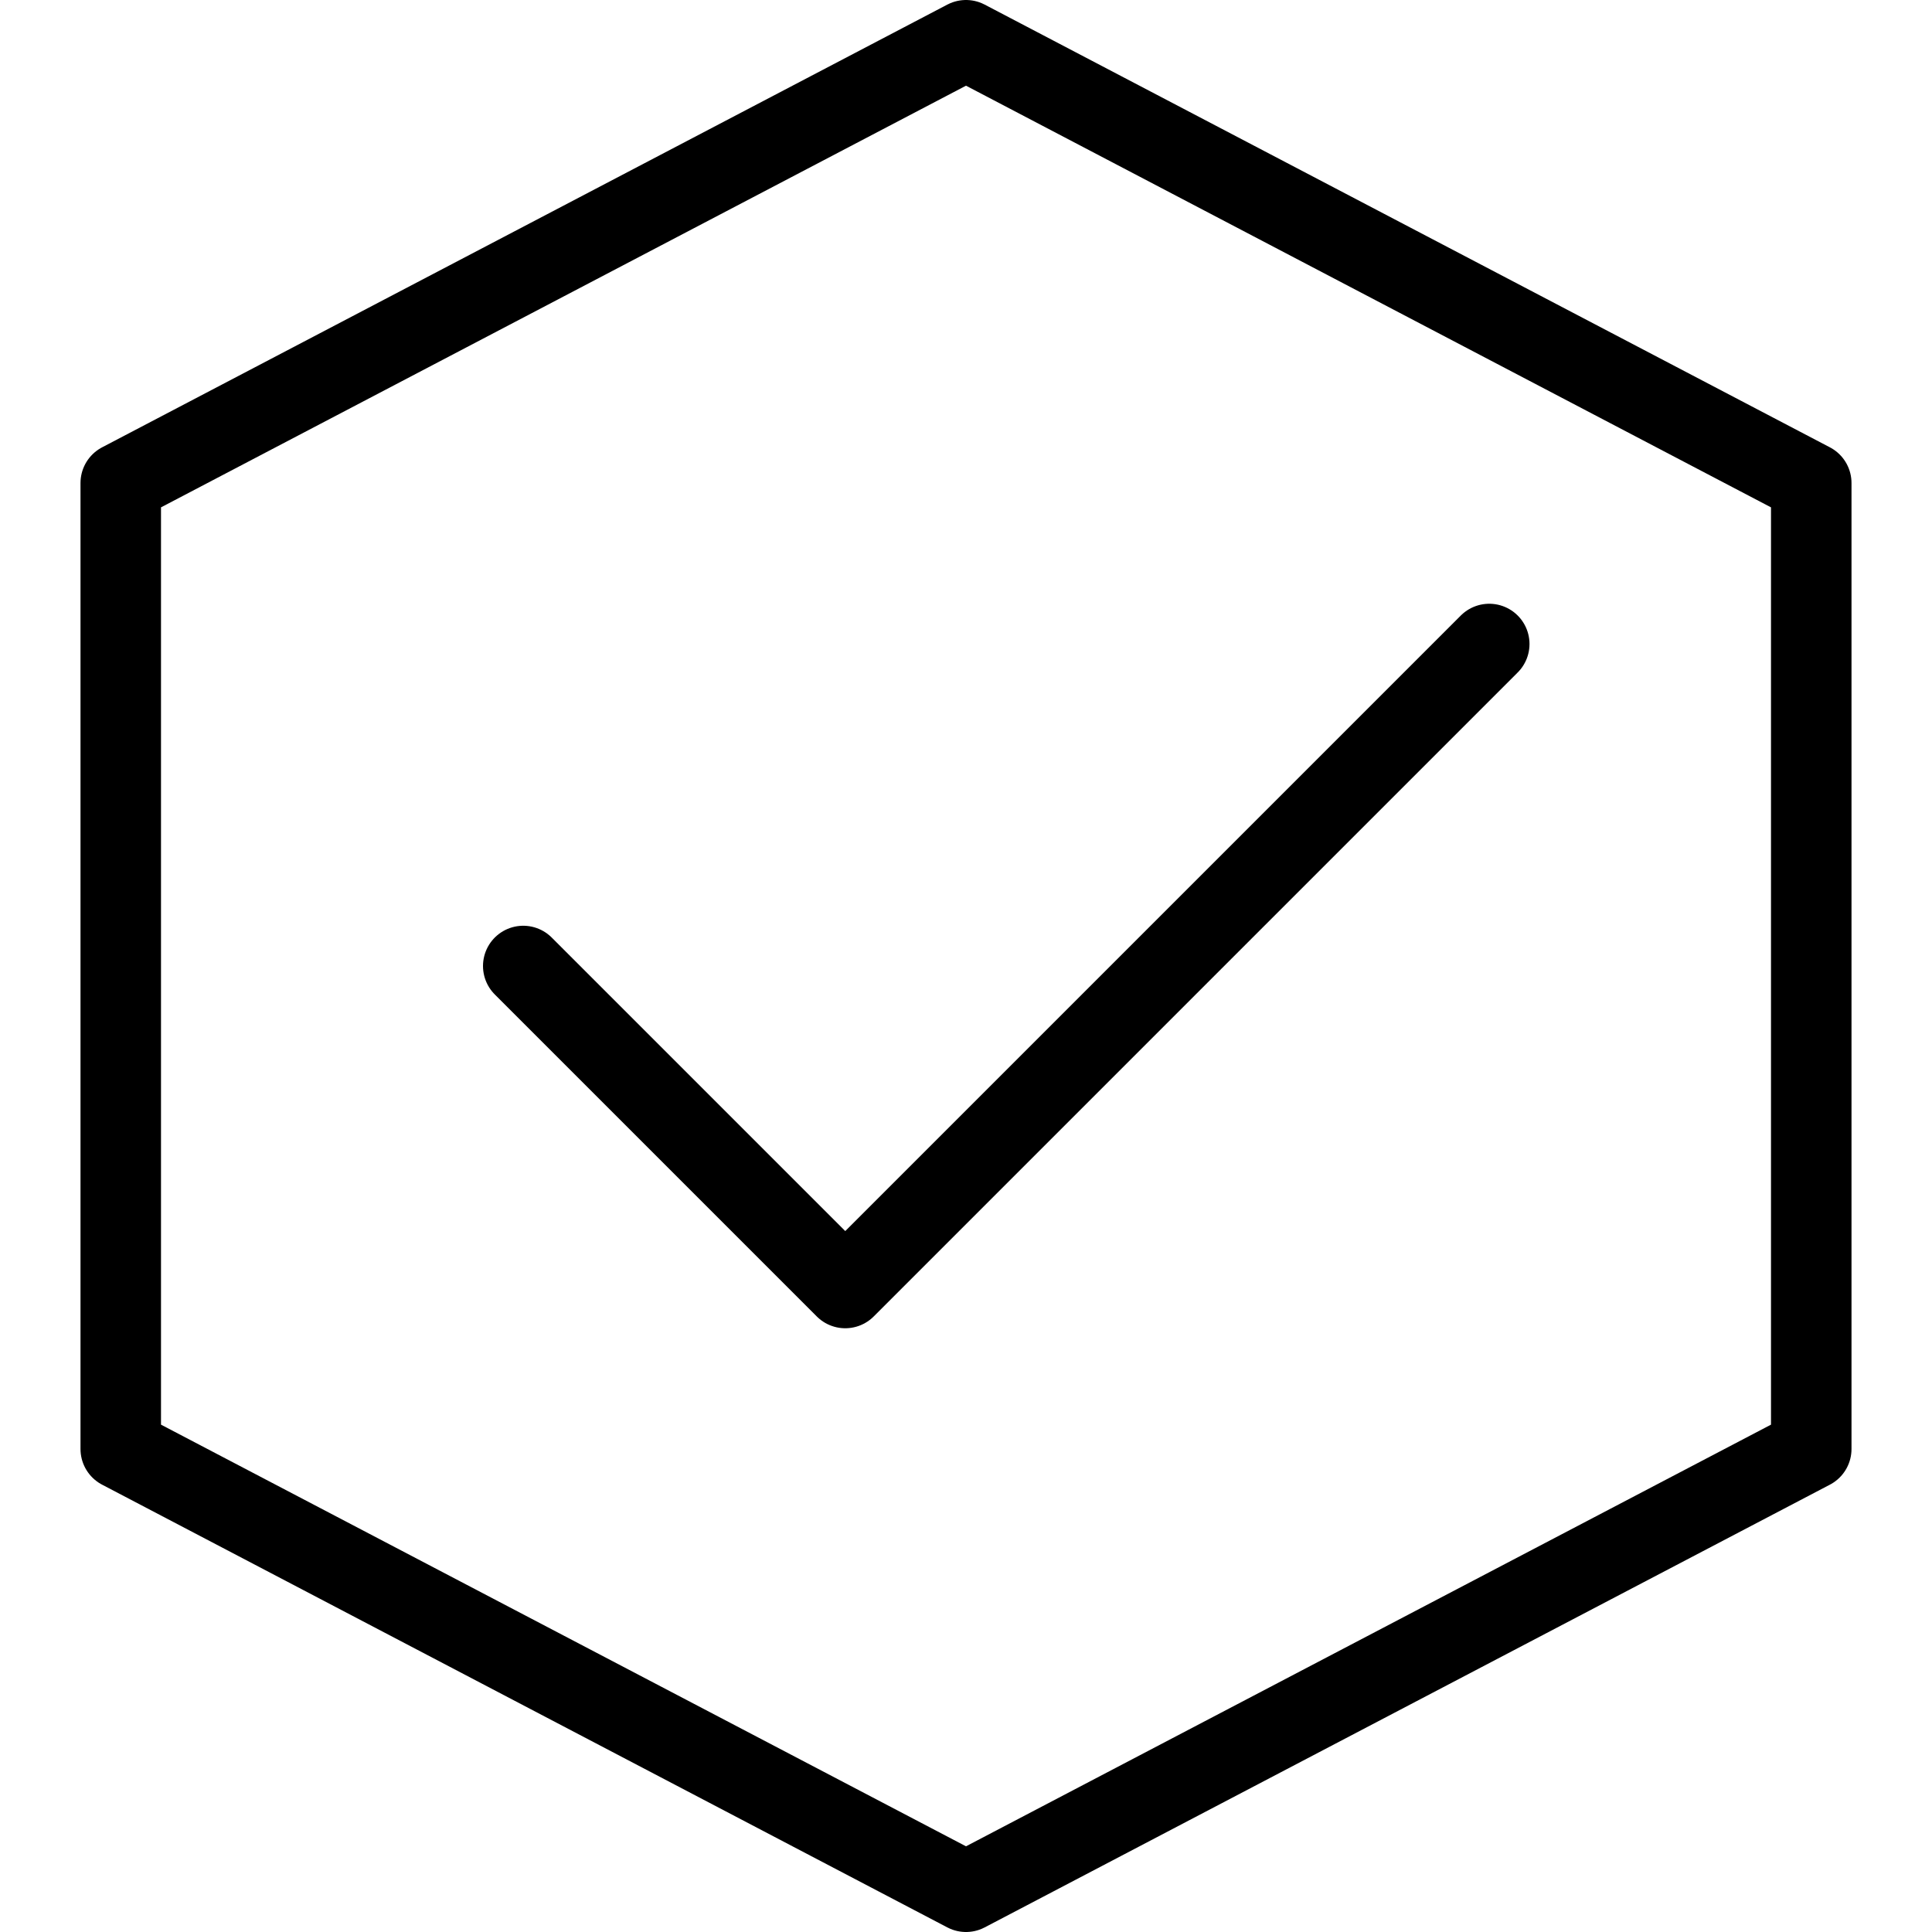
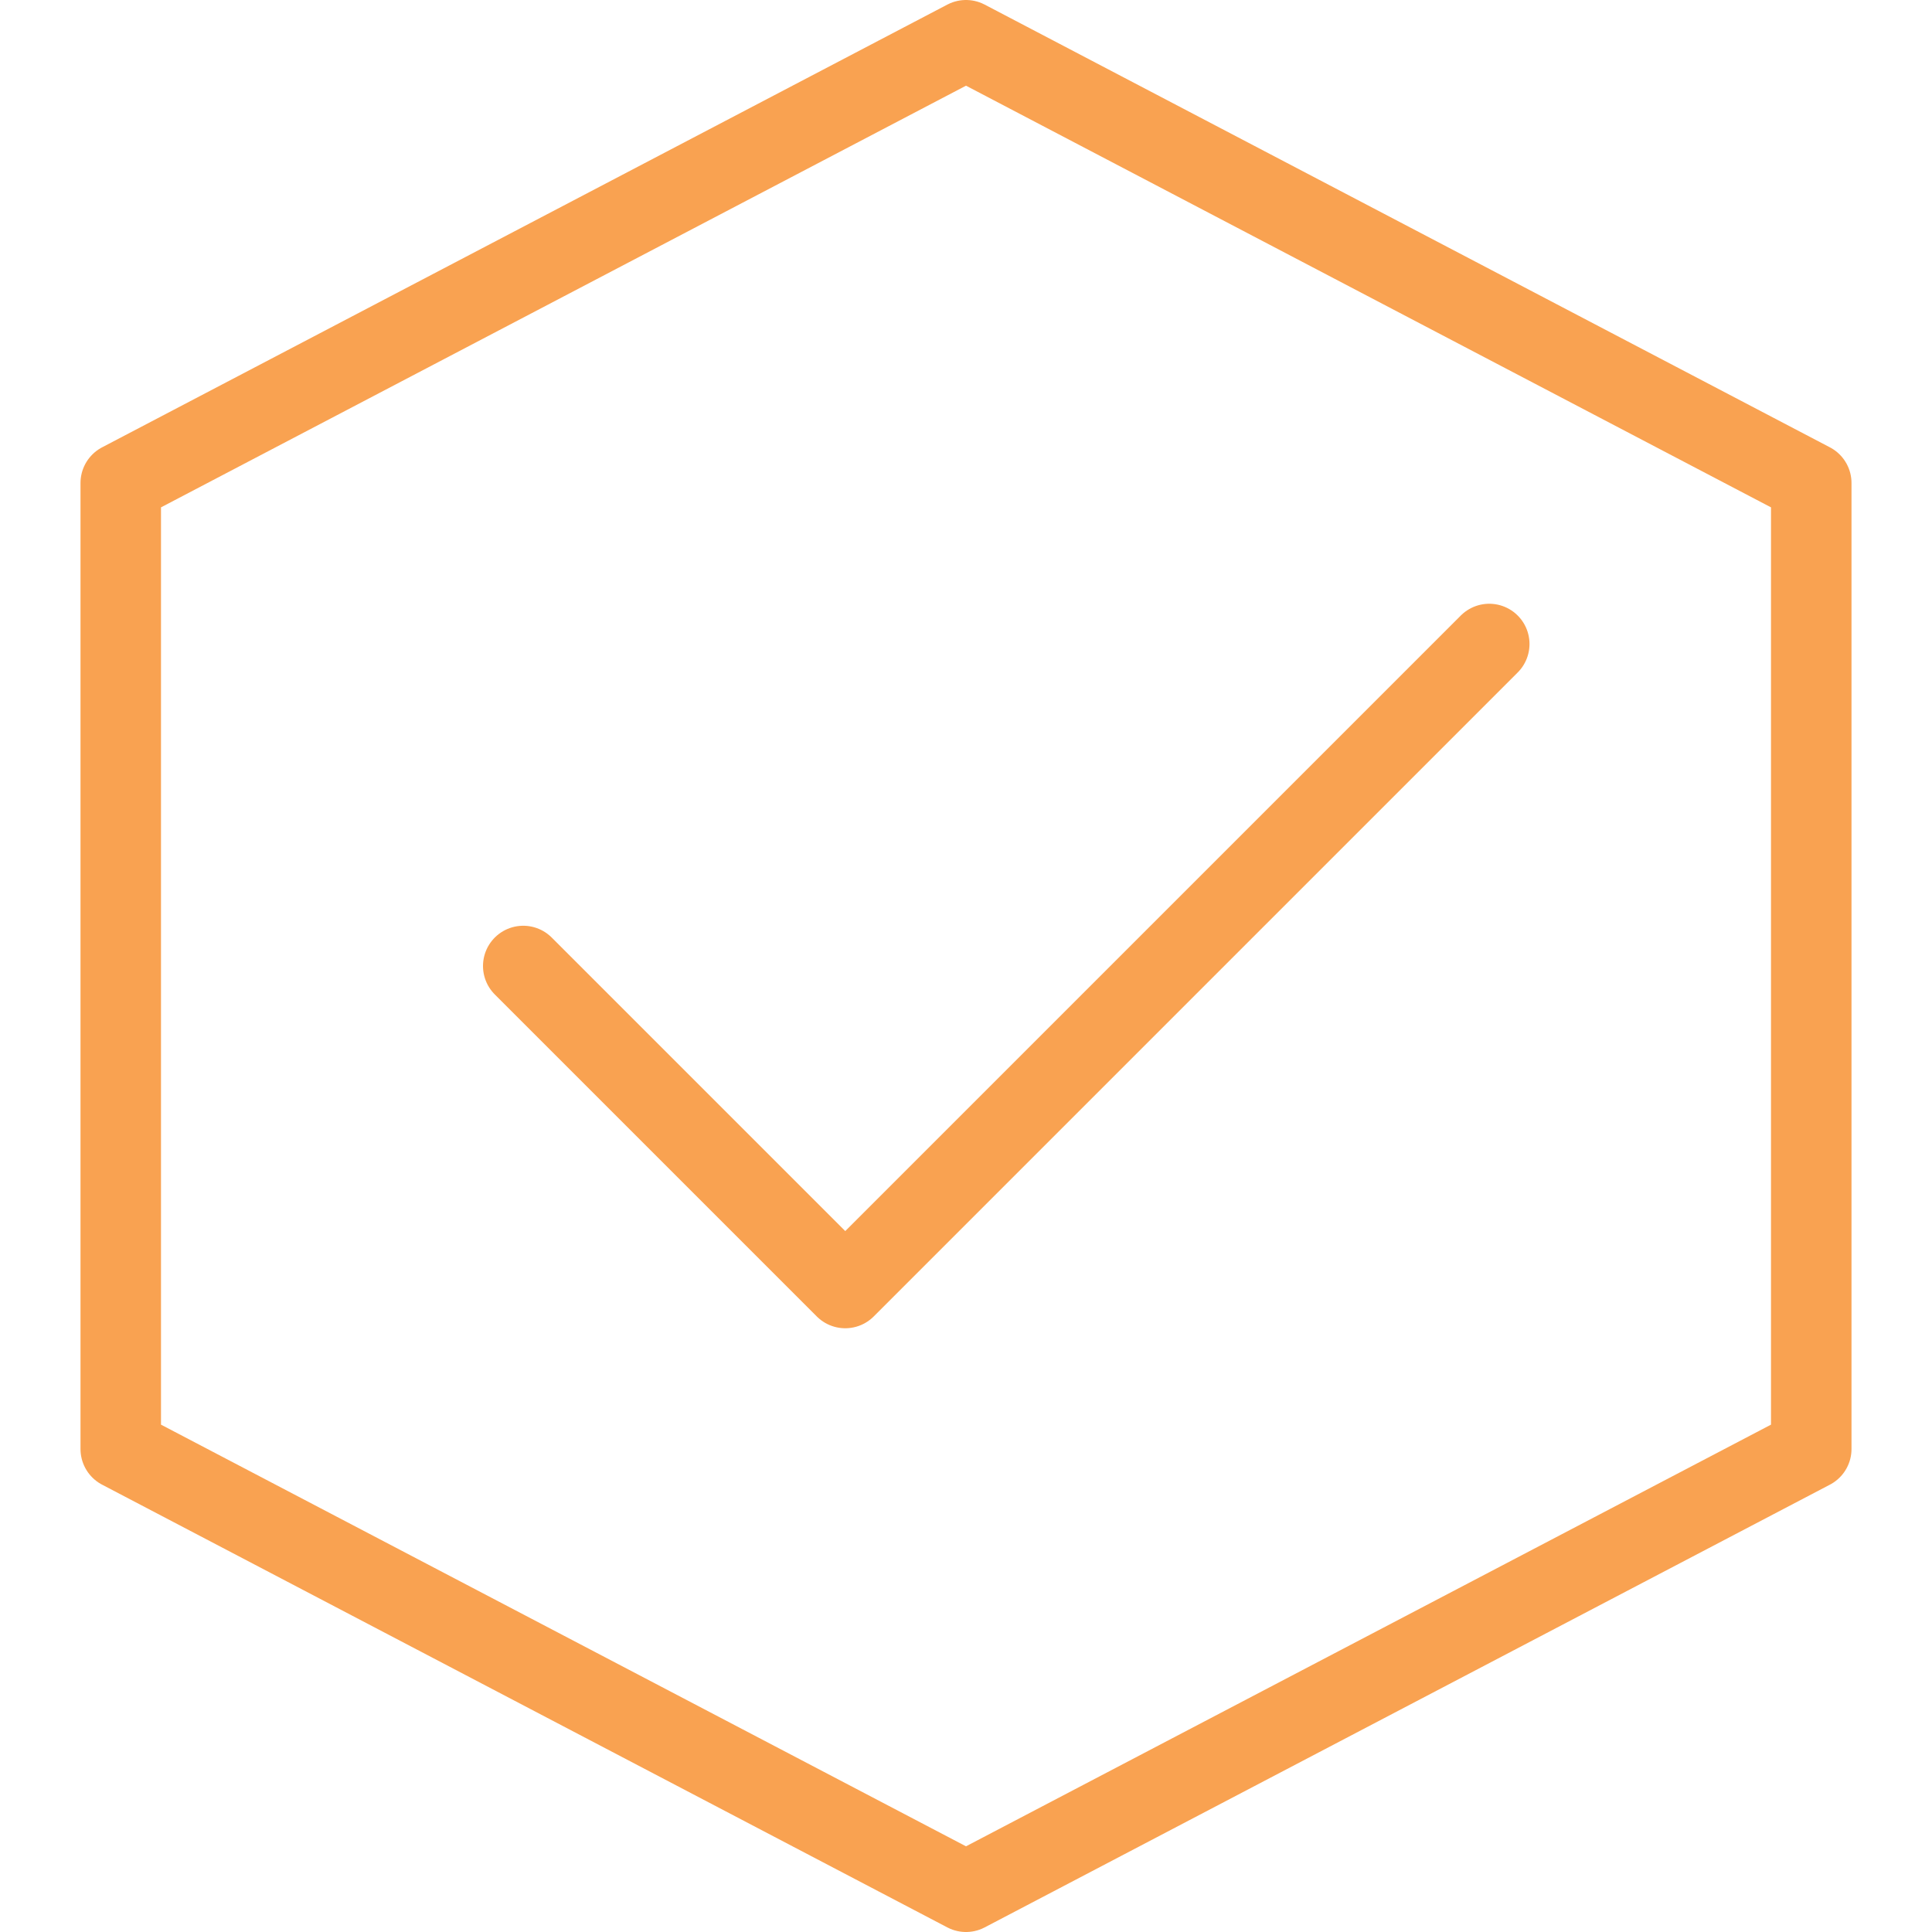
- <svg xmlns="http://www.w3.org/2000/svg" version="1.0" x="0px" y="0px" width="24px" height="24px" viewBox="0 0 24 24" style="enable-background:new 0 0 24 24;" xml:space="preserve">
+ <svg xmlns="http://www.w3.org/2000/svg" version="1.0" x="0px" y="0px" viewBox="0 0 24 24" style="enable-background:new 0 0 24 24;" xml:space="preserve">
  <g id="Guides">
    <g id="_x32_0_px_2_">
	</g>
    <g id="_x32_0px">
	</g>
    <g id="_x34_0px">
	</g>
    <g id="_x34_4_px">
	</g>
    <g id="_x34_8px">
      <g id="_x31_6px">
		</g>
      <g id="square_4px">
        <g id="_x32_8_px">
          <g id="square_4px_2_">
				</g>
          <g id="square_4px_3_">
				</g>
          <g id="square_4px_1_">
				</g>
          <g id="_x32_4_px_2_">
				</g>
          <g id="_x31_2_px">
				</g>
        </g>
      </g>
    </g>
    <g id="Icons">
	</g>
    <g id="_x32_0_px">
	</g>
    <g id="square_6px">
      <g id="_x31_2_PX">
		</g>
    </g>
    <g id="_x33_6_px">
      <g id="_x33_2_px">
        <g id="_x32_8_px_1_">
          <g id="square_6px_1_">
				</g>
          <g id="_x32_0_px_1_">
            <g id="_x31_2_PX_2_">
					</g>
            <g id="_x34_8_px">
              <g id="_x32_4_px">
						</g>
              <g id="_x32_4_px_1_">
						</g>
            </g>
          </g>
        </g>
      </g>
    </g>
    <g id="_x32_0_px_3_">
	</g>
    <g id="_x32_0_px_4_">
	</g>
    <g id="New_Symbol_8">
      <g id="_x32_4_px_3_">
		</g>
    </g>
  </g>
  <g id="Artboard">
</g>
  <g id="Free_Icons">
    <g>
-       <polygon style="fill:none;stroke:#000000;stroke-linejoin:round;stroke-miterlimit:10;" points="22.5,18 12,23.5 1.5,18 1.5,6     12,0.5 22.5,6   " />
-       <polyline style="fill:none;stroke:#000000;stroke-linecap:round;stroke-linejoin:round;stroke-miterlimit:10;" points="6.5,12     10.5,16 18.5,8   " />
+       <polygon style="fill:none;stroke:#f9a251;stroke-linejoin:round;stroke-miterlimit:10;" points="22.5,18 12,23.5 1.5,18 1.5,6    12,0.5 22.5,6   " />
+       <polyline style="fill:none;stroke:#f9a251;stroke-linecap:round;stroke-linejoin:round;stroke-miterlimit:10;" points="6.5,12    10.5,16 18.5,8   " />
    </g>
  </g>
</svg>
